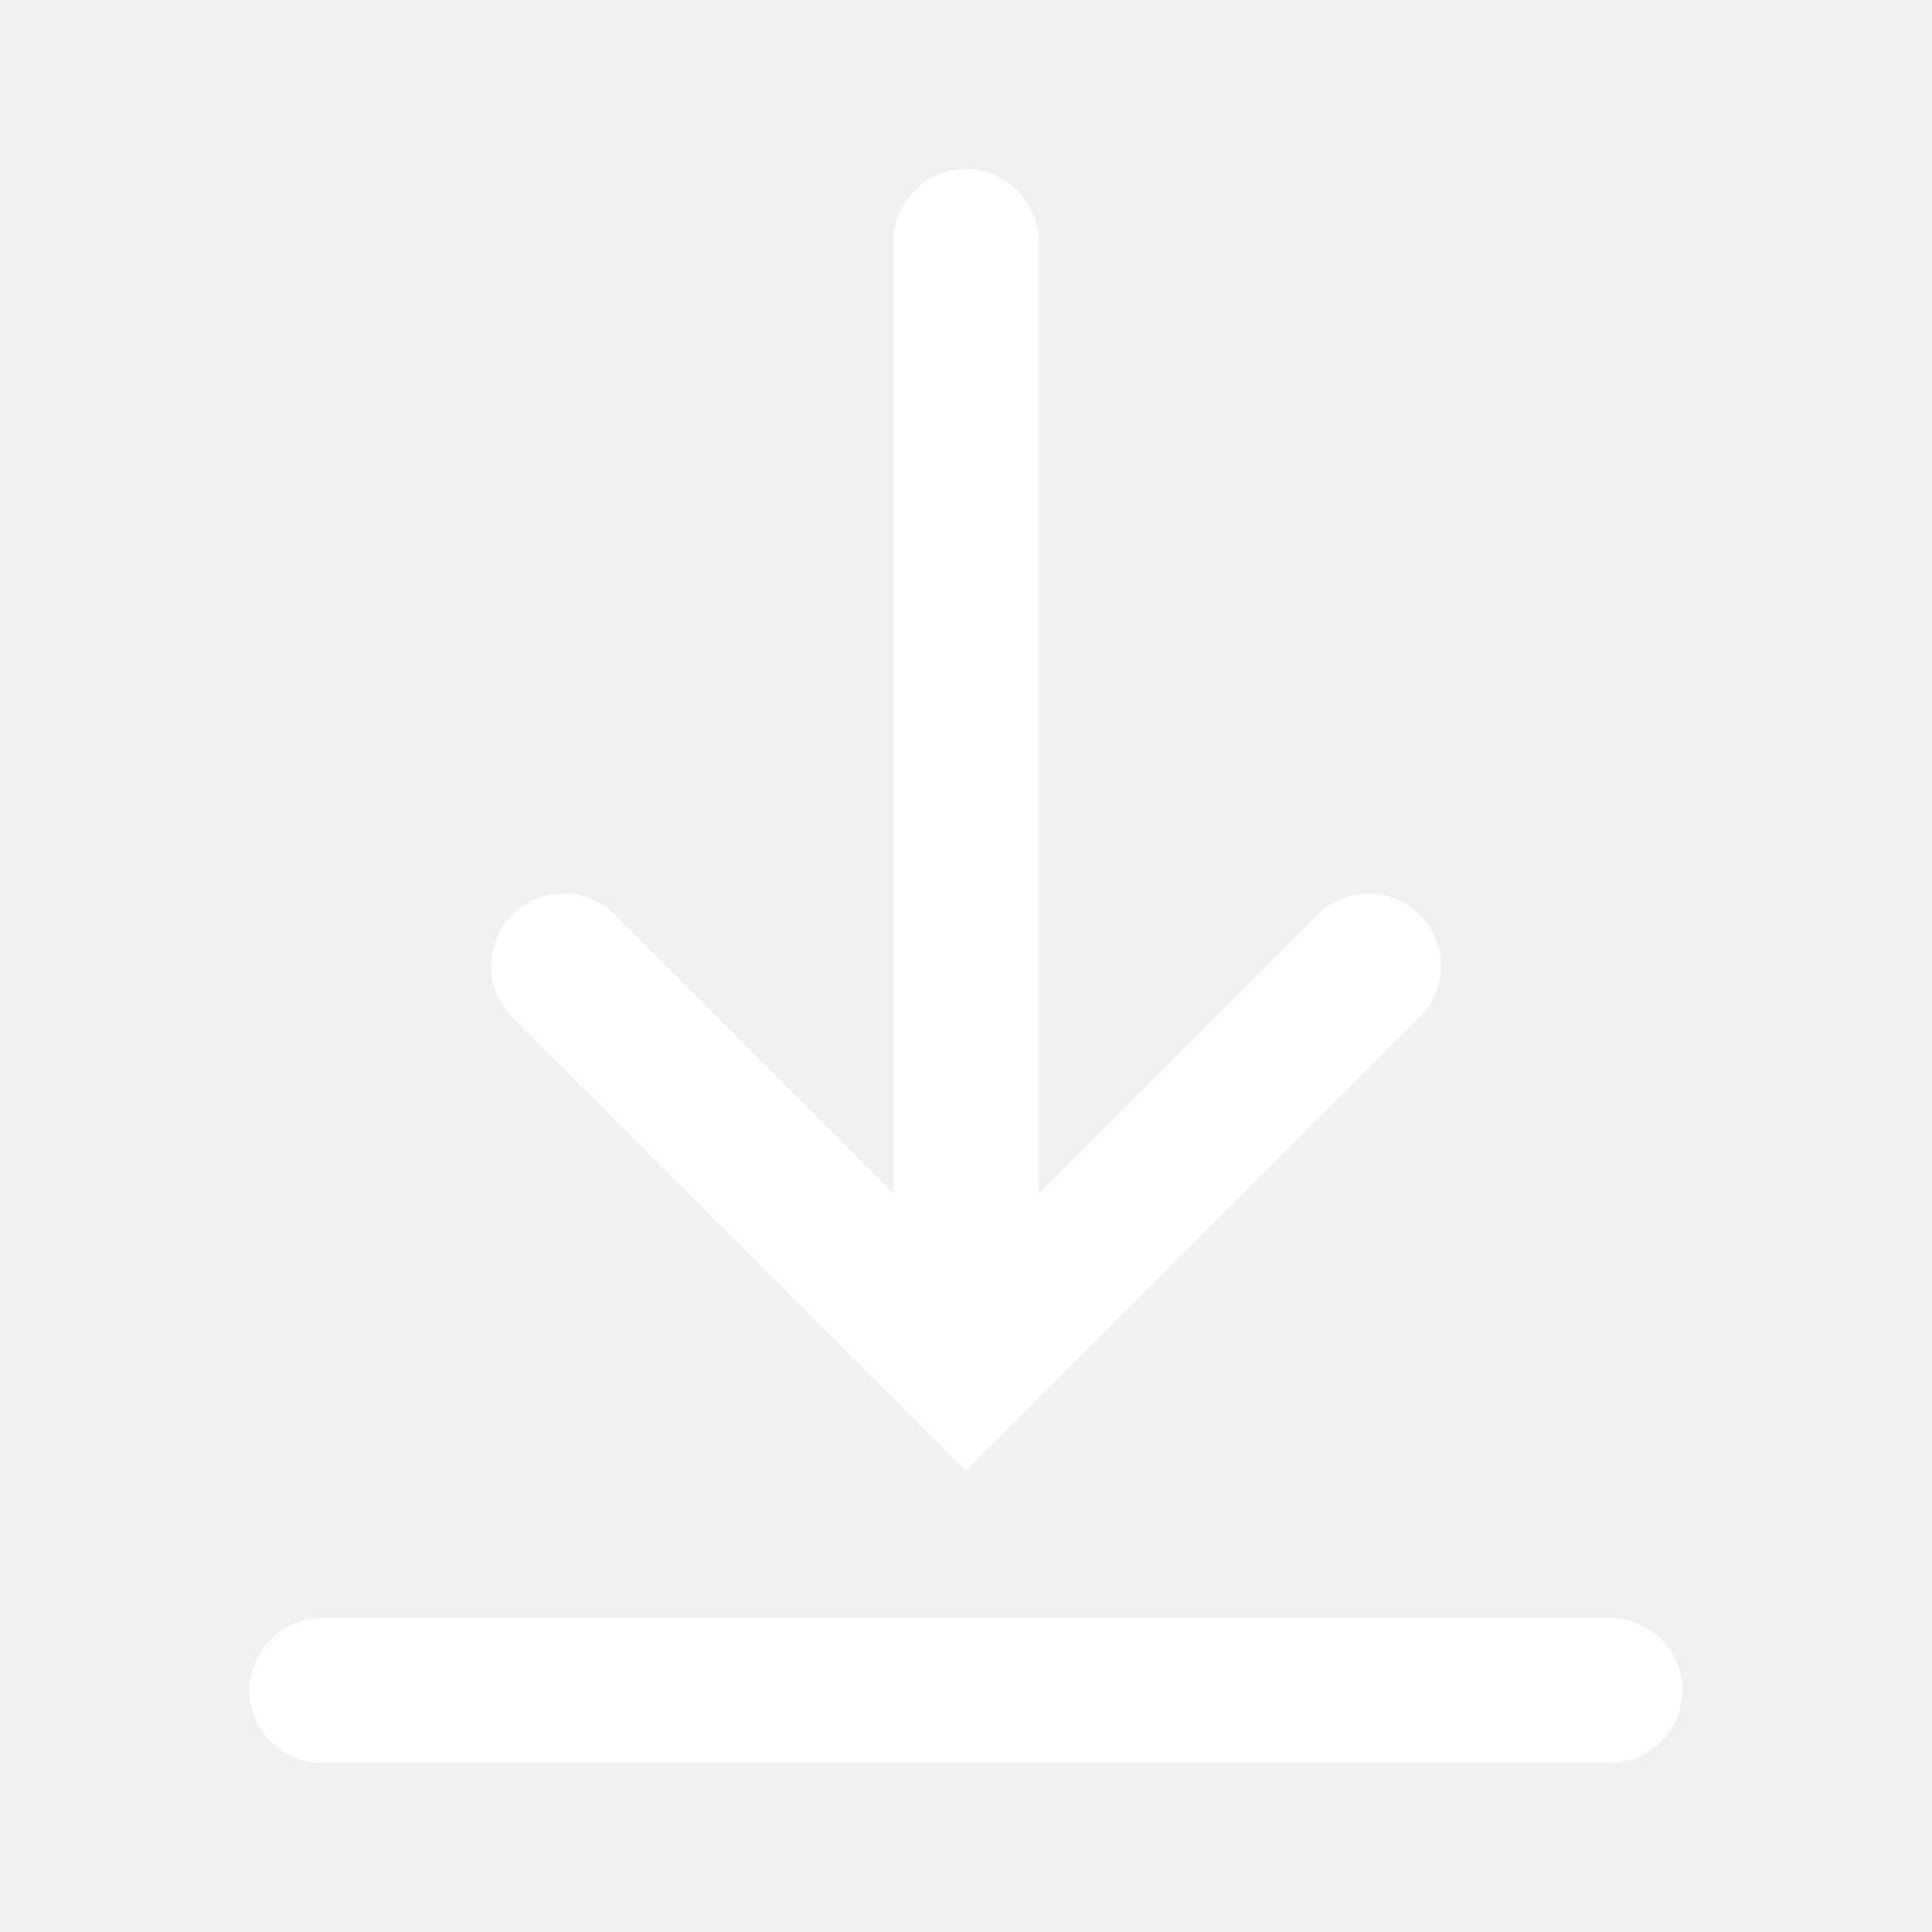
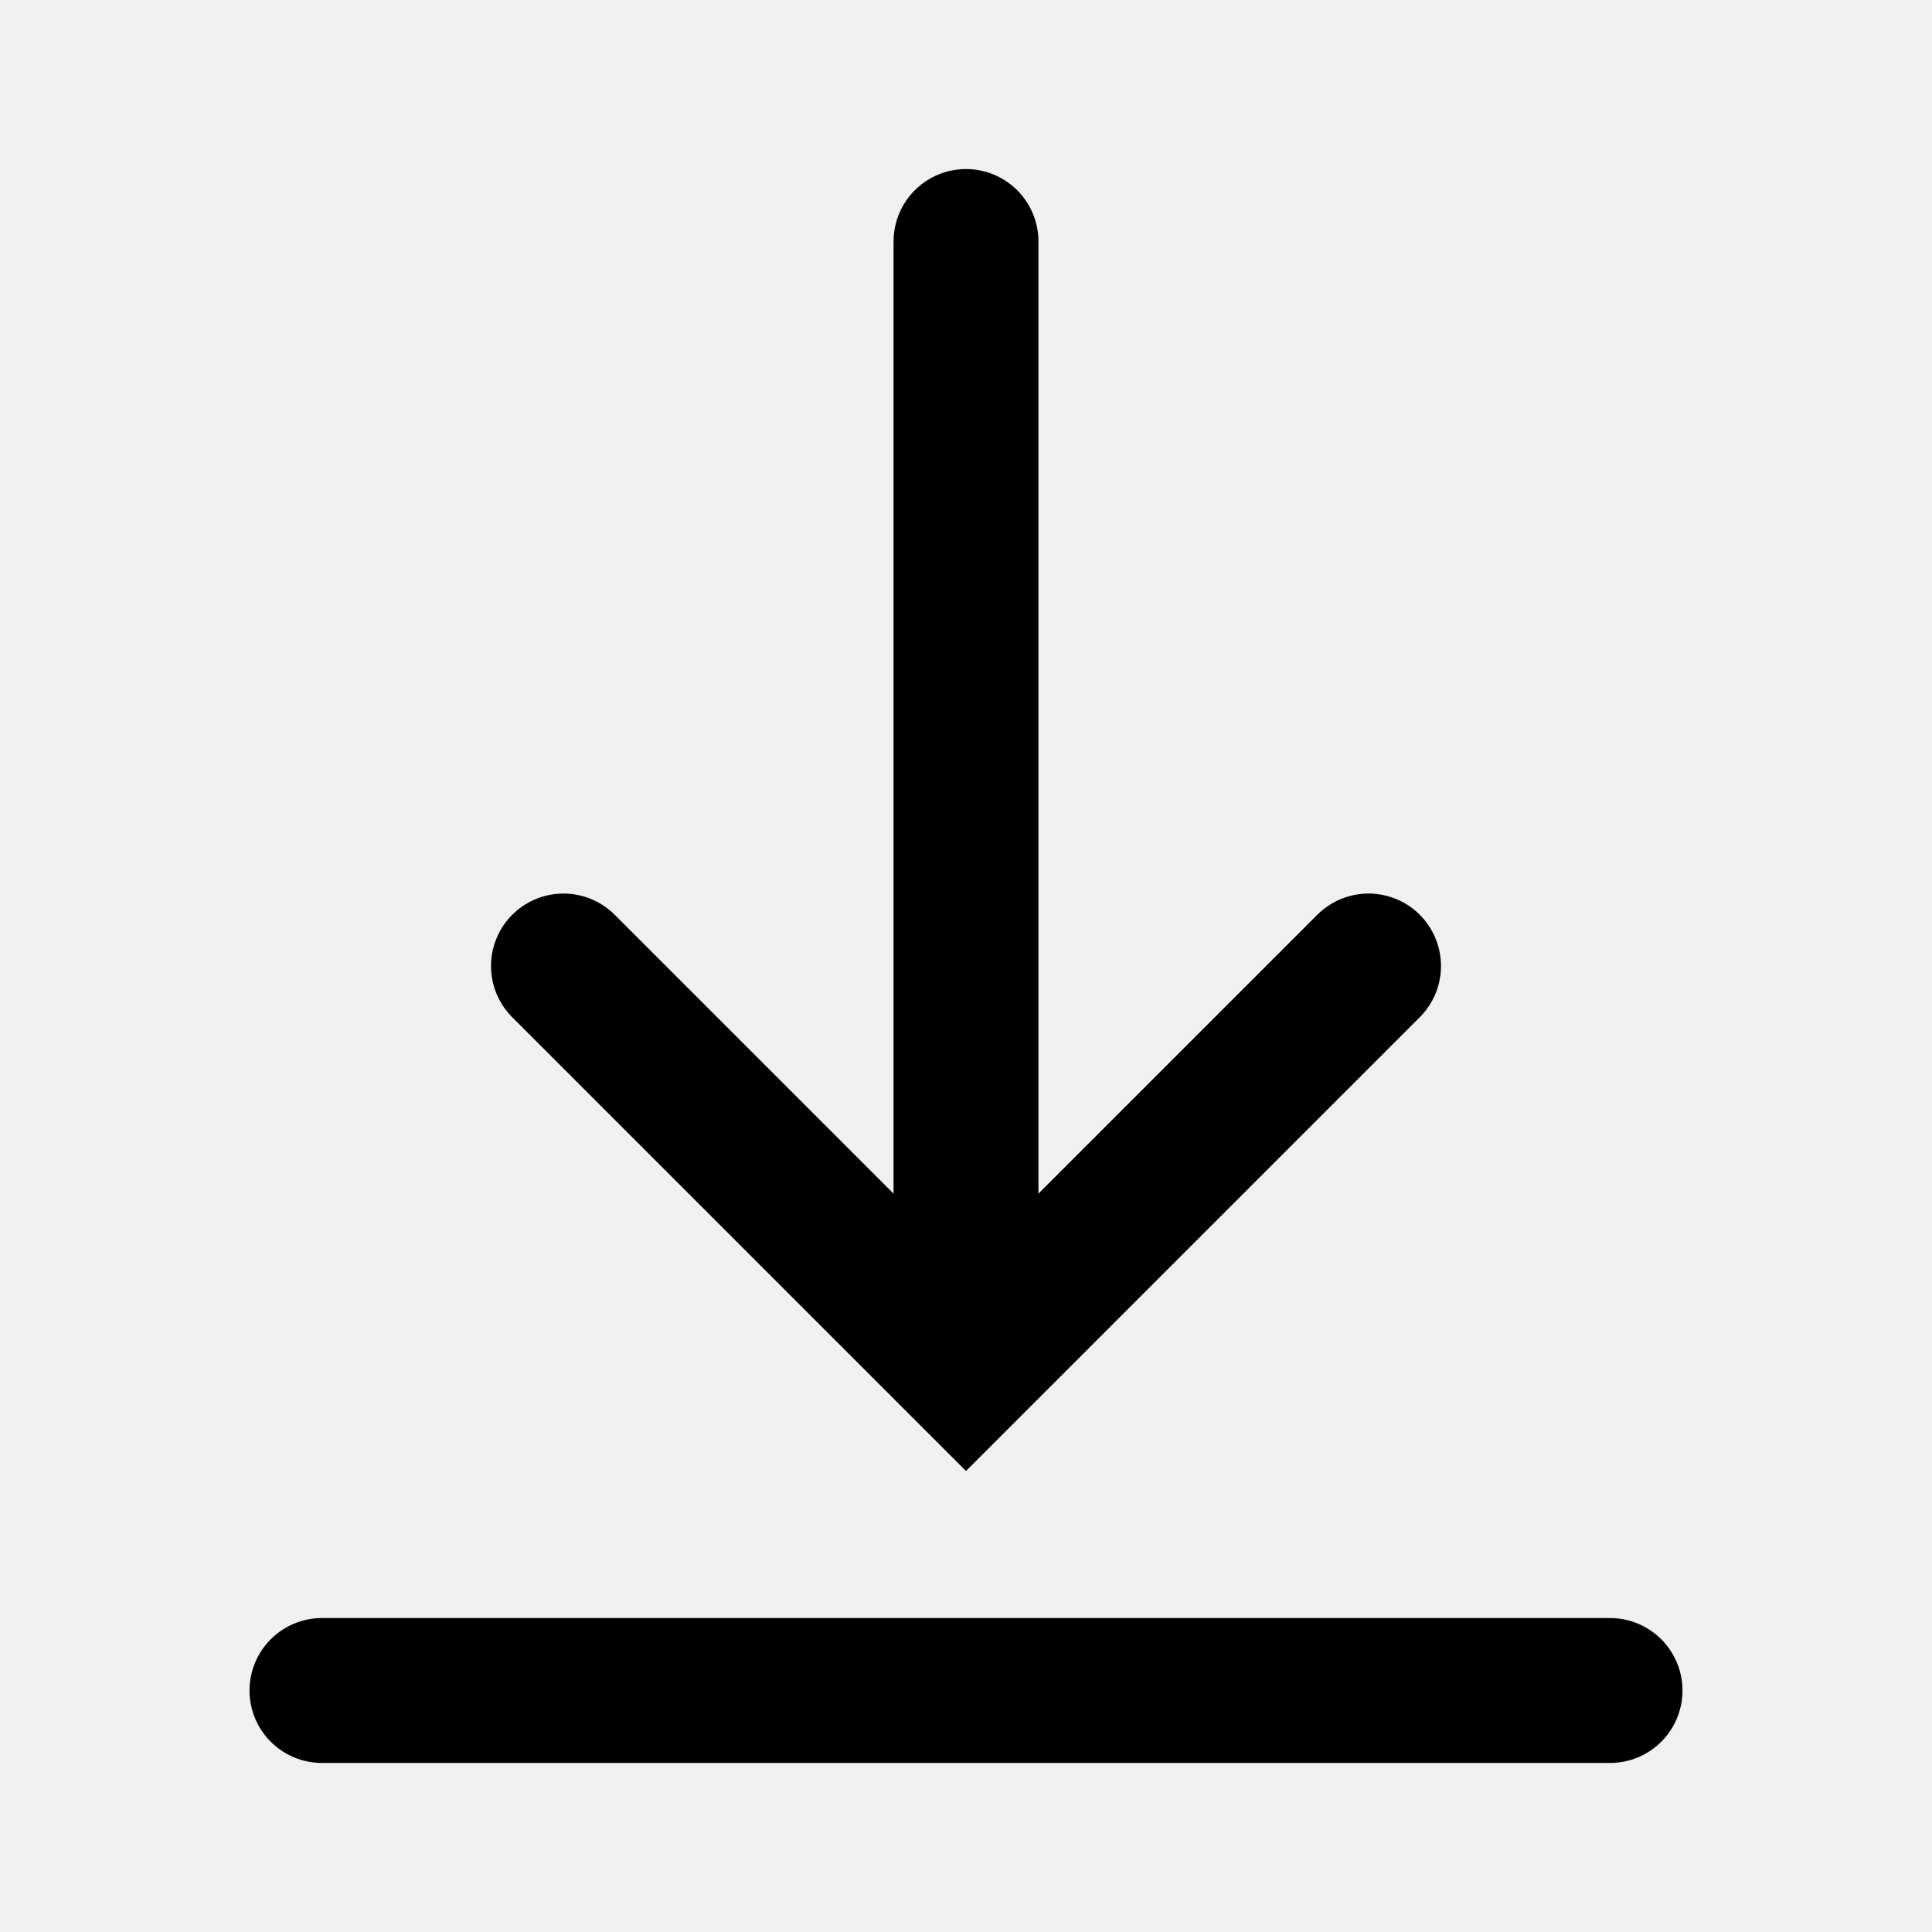
<svg xmlns="http://www.w3.org/2000/svg" width="20" height="20" viewBox="0 0 20 20" fill="none">
-   <path d="M10 2.5V13.333" stroke="white" stroke-width="1.5" stroke-linecap="round" />
-   <path d="M5.833 10L10 14.167L14.167 10" stroke="white" stroke-width="1.5" stroke-linecap="round" />
-   <path d="M16.667 17.5H3.333" stroke="white" stroke-width="1.5" stroke-linecap="round" />
+   <path d="M10 2.5V13.333" stroke="#000000" stroke-width="1.5" stroke-linecap="round" />
+   <path d="M5.833 10L10 14.167L14.167 10" stroke="#000000" stroke-width="1.5" stroke-linecap="round" />
+   <path d="M16.667 17.5H3.333" stroke="#000000" stroke-width="1.5" stroke-linecap="round" />
</svg>
